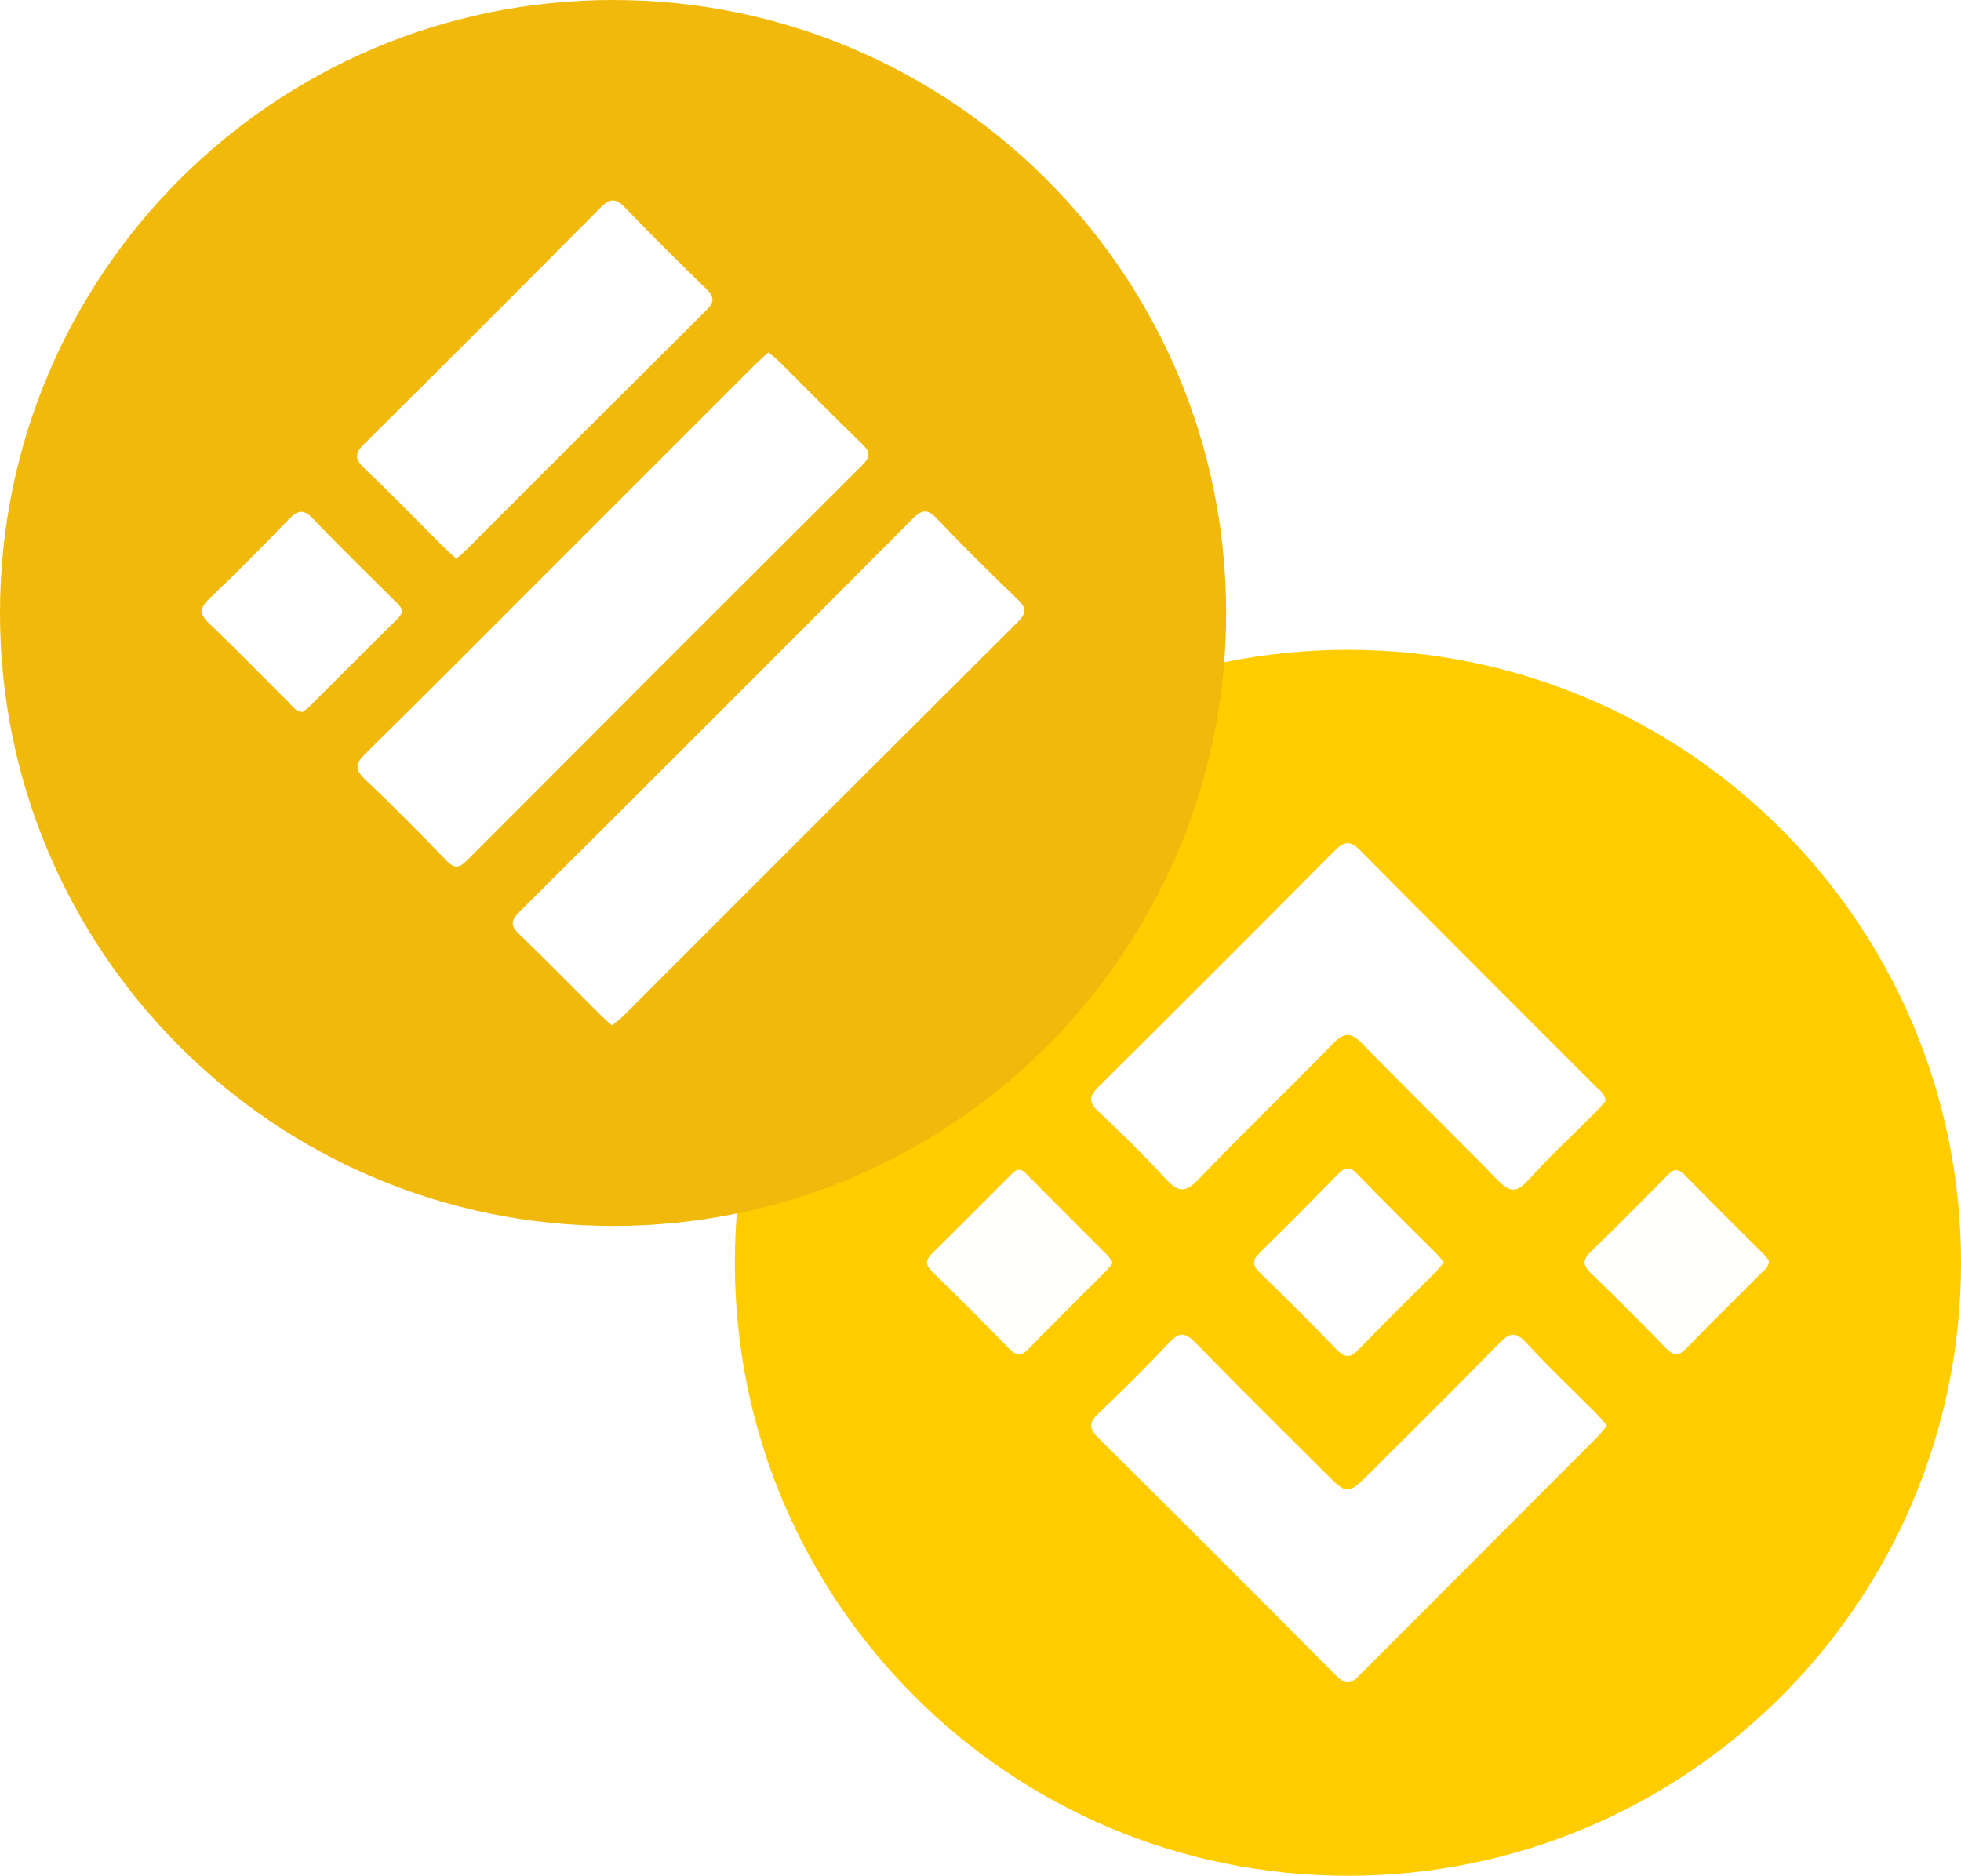
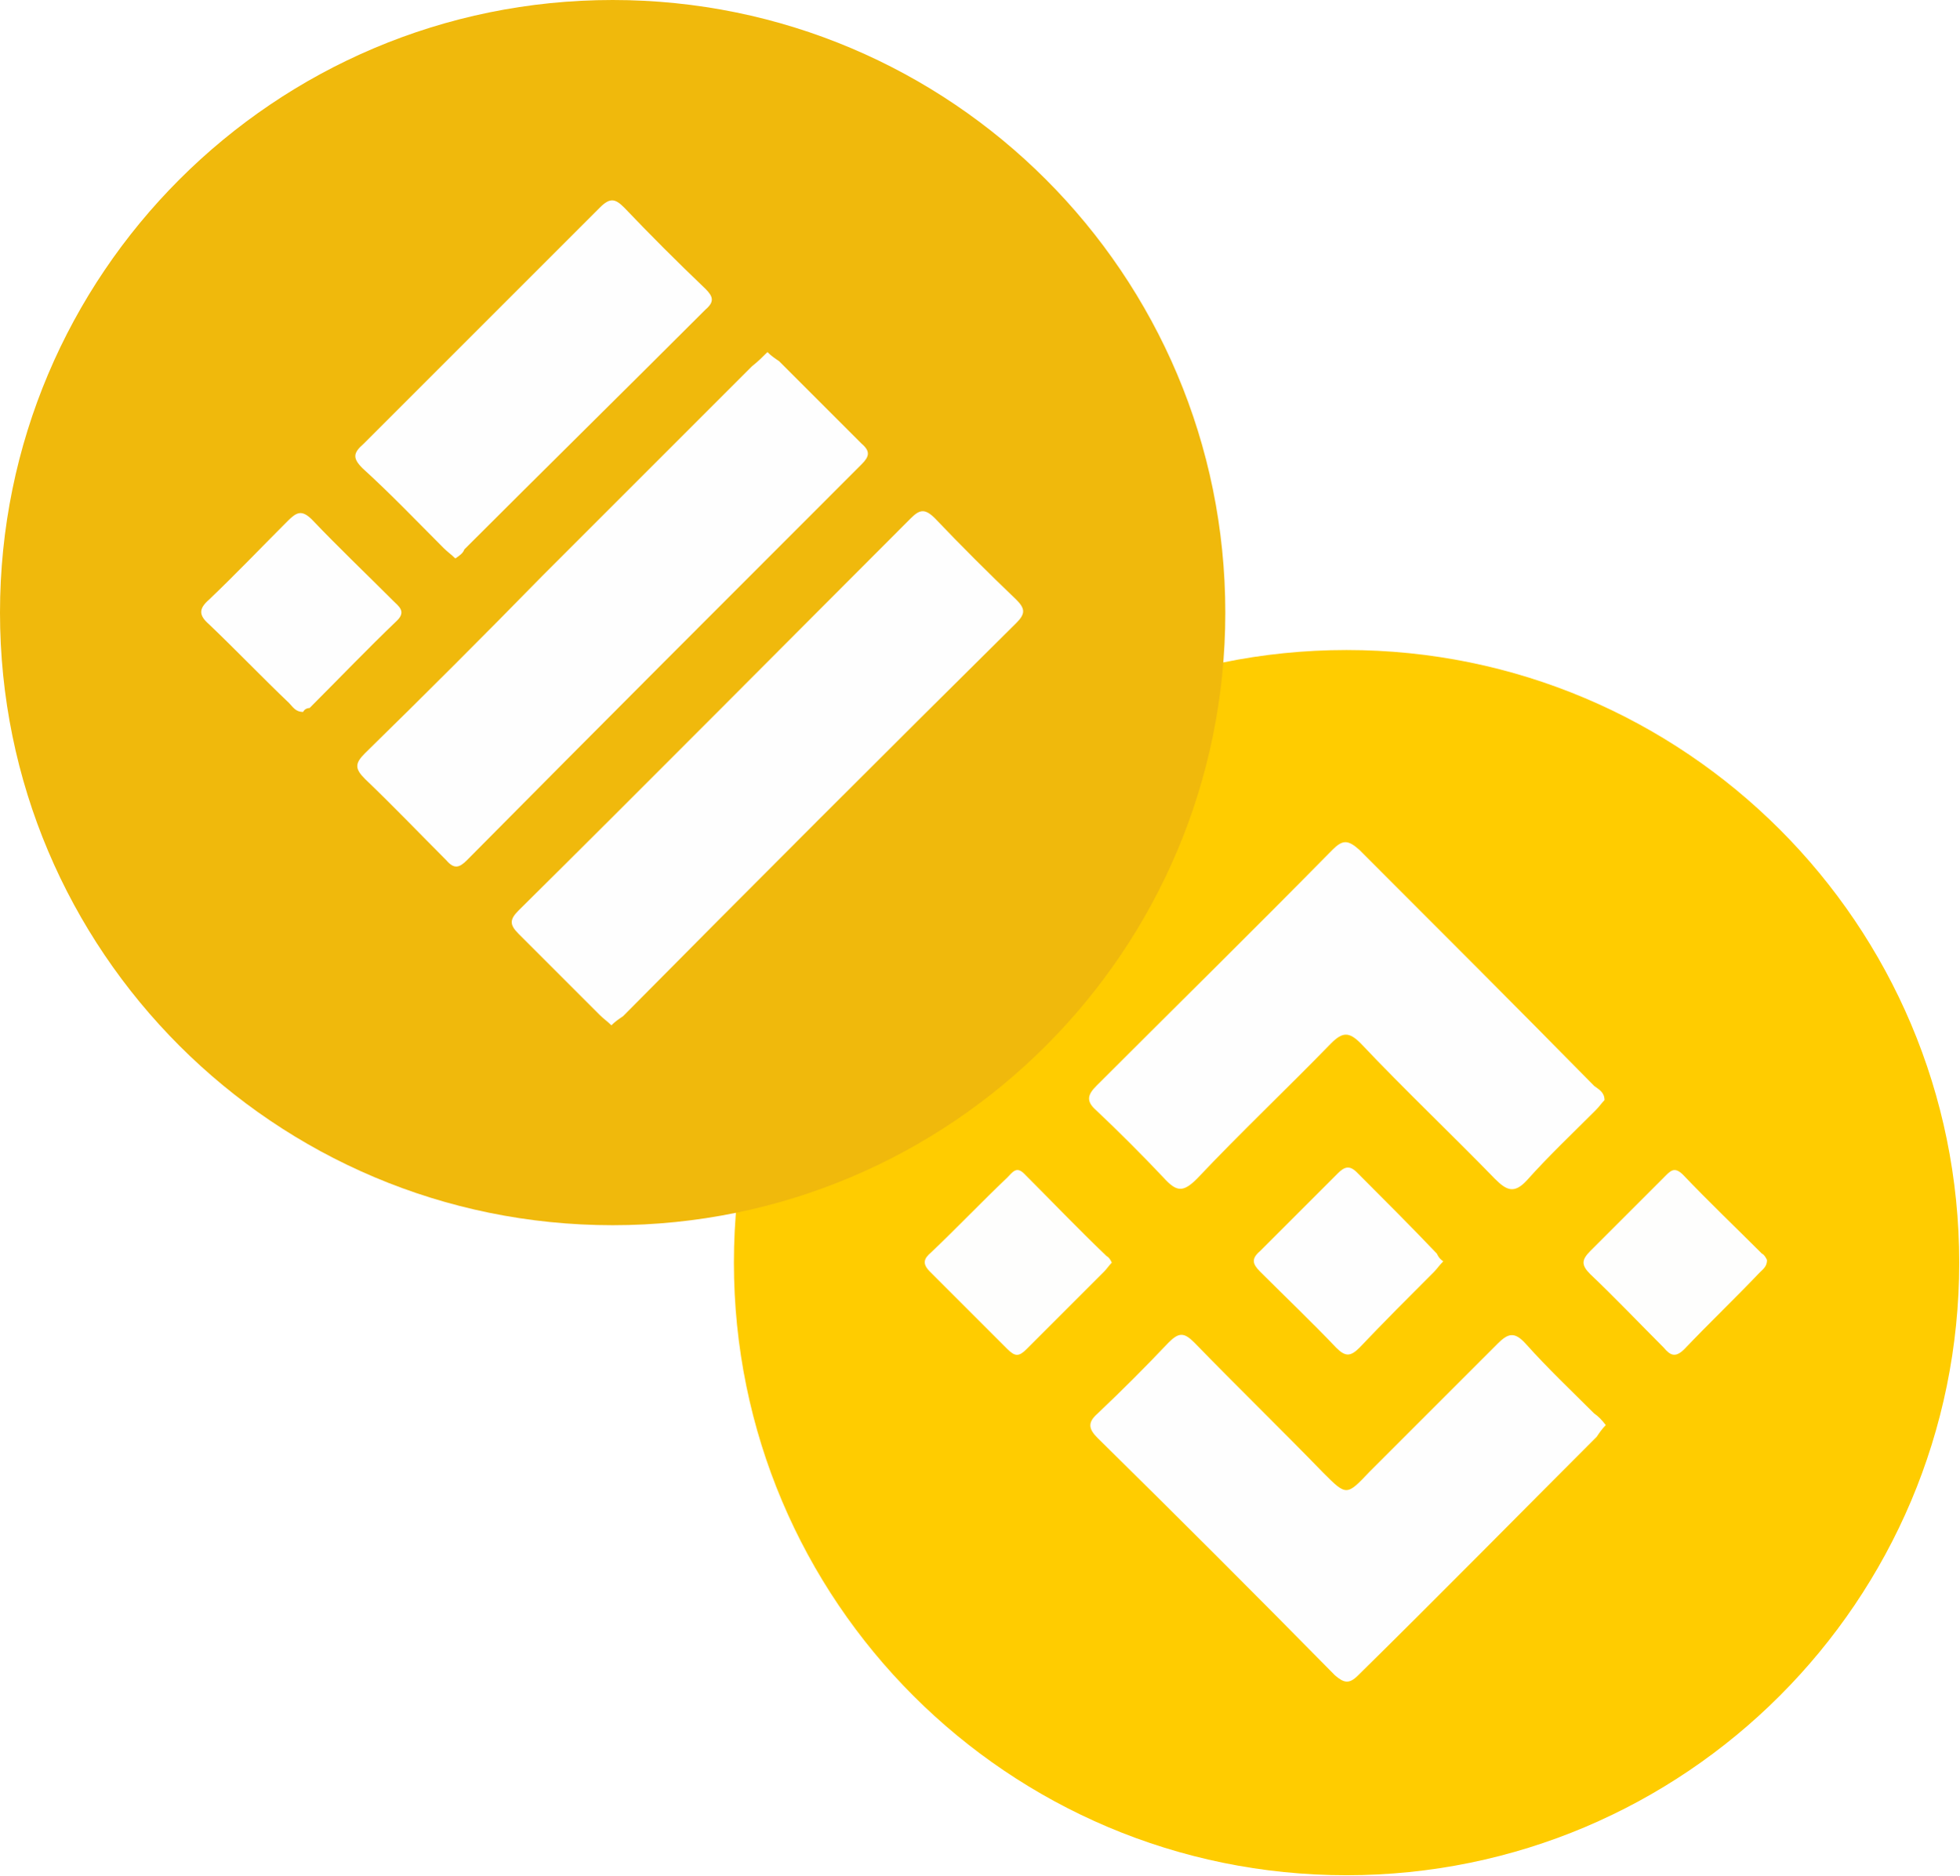
- <svg xmlns="http://www.w3.org/2000/svg" viewBox="0 0 151.935 145.353">
+ <svg xmlns="http://www.w3.org/2000/svg" version="1.1" id="Camada_1" x="0px" y="0px" viewBox="0 0 151.9 145.4" style="enable-background:new 0 0 151.9 145.4;" xml:space="preserve">
+   <style type="text/css">
+ 	.st0{fill:#FFCC00;}
+ 	.st1{fill:#FEFEFE;}
+ 	.st2{fill:#FEFEFD;}
+ 	.st3{fill:#F0B90C;}
+ </style>
  <g>
    <g>
-       <circle cx="104.435" cy="97.853" r="47.5" fill="#fc0" />
+       <circle class="st0" cx="104.4" cy="97.9" r="47.5" />
      <g>
-         <path d="M124.513,110.463c-.274.326-.483.614-.732.863q-9.258,9.269-18.508,18.545c-.713.719-1.117.613-1.77-.046q-9.167-9.229-18.399-18.393c-.747-.74-.755-1.186.004-1.907,1.873-1.777,3.709-3.599,5.475-5.482.781-.833,1.241-.815,2.039.005,3.301,3.395,6.678,6.716,10.027,10.065,1.759,1.759,1.76,1.759,3.582-.063,3.305-3.305,6.637-6.584,9.896-9.935.819-.842,1.301-.966,2.156-.034,1.703,1.857,3.542,3.588,5.32,5.376C123.899,109.755,124.169,110.081,124.513,110.463Z" fill="#fefefe" />
-         <path d="M124.391,85.332c-.193.217-.42.499-.675.755-1.778,1.786-3.635,3.501-5.316,5.375-1.002,1.117-1.561.817-2.451-.098-3.43-3.524-6.968-6.943-10.391-10.474-.913-.942-1.434-.892-2.32.02-3.427,3.527-6.987,6.925-10.38,10.484-1.059,1.111-1.623.952-2.553-.057-1.665-1.807-3.424-3.532-5.212-5.218-.781-.736-.701-1.188.025-1.908q9.166-9.091,18.255-18.26c.787-.795,1.246-.829,2.052-.014,6.054,6.118,12.156,12.188,18.235,18.28C123.953,84.506,124.366,84.73,124.391,85.332Z" fill="#fefefe" />
-         <path d="M86.22,97.861c-.184.22-.357.459-.562.665-1.989,1.998-4.003,3.973-5.966,5.995-.563.58-.934.568-1.487-0q-2.953-3.027-5.982-5.979c-.618-.6-.455-.978.073-1.496,1.97-1.931,3.906-3.895,5.861-5.841.381-.379.716-.89,1.341-.256,2.107,2.14,4.241,4.253,6.36,6.382A4.011,4.011,0,0,1,86.22,97.861Z" fill="#fefefd" />
-         <path d="M111.863,97.839c-.26.298-.479.579-.728.83-1.952,1.96-3.938,3.886-5.85,5.885-.679.71-1.098.682-1.763-.012-1.914-1.996-3.877-3.947-5.865-5.869-.623-.602-.682-.993-.029-1.626,2.029-1.968,4.008-3.988,5.985-6.01.499-.51.87-.749,1.492-.109,2.054,2.117,4.161,4.183,6.243,6.274C111.514,97.369,111.647,97.57,111.863,97.839Z" fill="#fefefe" />
-         <path d="M137.044,97.673c.029.508-.322.71-.571.961-1.944,1.957-3.923,3.879-5.834,5.868-.664.691-1.057.494-1.622-.088-1.88-1.933-3.776-3.854-5.726-5.716-.71-.678-.676-1.095.013-1.756,1.947-1.865,3.833-3.795,5.732-5.71.459-.463.821-.874,1.481-.194,2.007,2.066,4.065,4.083,6.099,6.123C136.786,97.332,136.926,97.531,137.044,97.673Z" fill="#fefefd" />
+         <path class="st1" d="M124.5,110.5c-0.3,0.3-0.5,0.6-0.7,0.9c-6.2,6.2-12.3,12.4-18.5,18.5c-0.7,0.7-1.1,0.6-1.8,0     c-6.1-6.2-12.2-12.3-18.4-18.4c-0.7-0.7-0.8-1.2,0-1.9c1.9-1.8,3.7-3.6,5.5-5.5c0.8-0.8,1.2-0.8,2,0c3.3,3.4,6.7,6.7,10,10.1     c1.8,1.8,1.8,1.8,3.6-0.1c3.3-3.3,6.6-6.6,9.9-9.9c0.8-0.8,1.3-1,2.2,0c1.7,1.9,3.5,3.6,5.3,5.4     C123.9,109.8,124.2,110.1,124.5,110.5z" />
+         <path class="st1" d="M124.4,85.3c-0.2,0.2-0.4,0.5-0.7,0.8c-1.8,1.8-3.6,3.5-5.3,5.4c-1,1.1-1.6,0.8-2.5-0.1     c-3.4-3.5-7-6.9-10.4-10.5c-0.9-0.9-1.4-0.9-2.3,0c-3.4,3.5-7,6.9-10.4,10.5c-1.1,1.1-1.6,1-2.6-0.1c-1.7-1.8-3.4-3.5-5.2-5.2     c-0.8-0.7-0.7-1.2,0-1.9c6.1-6.1,12.2-12.1,18.3-18.3c0.8-0.8,1.2-0.8,2.1,0c6.1,6.1,12.2,12.2,18.2,18.3     C124,84.5,124.4,84.7,124.4,85.3z" />
+         <path class="st2" d="M86.2,97.9c-0.2,0.2-0.4,0.5-0.6,0.7c-2,2-4,4-6,6c-0.6,0.6-0.9,0.6-1.5,0c-2-2-4-4-6-6     c-0.6-0.6-0.5-1,0.1-1.5c2-1.9,3.9-3.9,5.9-5.8c0.4-0.4,0.7-0.9,1.3-0.3c2.1,2.1,4.2,4.3,6.4,6.4C86,97.5,86.1,97.7,86.2,97.9z" />
+         <path class="st1" d="M111.9,97.8c-0.3,0.3-0.5,0.6-0.7,0.8c-2,2-3.9,3.9-5.8,5.9c-0.7,0.7-1.1,0.7-1.8,0c-1.9-2-3.9-3.9-5.9-5.9     c-0.6-0.6-0.7-1,0-1.6c2-2,4-4,6-6c0.5-0.5,0.9-0.7,1.5-0.1c2.1,2.1,4.2,4.2,6.2,6.3C111.5,97.4,111.6,97.6,111.9,97.8z" />
+         <path class="st2" d="M137,97.7c0,0.5-0.3,0.7-0.6,1c-1.9,2-3.9,3.9-5.8,5.9c-0.7,0.7-1.1,0.5-1.6-0.1c-1.9-1.9-3.8-3.9-5.7-5.7     c-0.7-0.7-0.7-1.1,0-1.8c1.9-1.9,3.8-3.8,5.7-5.7c0.5-0.5,0.8-0.9,1.5-0.2c2,2.1,4.1,4.1,6.1,6.1C136.8,97.3,136.9,97.5,137,97.7     z" />
      </g>
    </g>
    <g>
-       <circle cx="47.5" cy="47.5" r="47.5" fill="#f0b90c" />
+       <circle class="st3" cx="47.5" cy="47.5" r="47.5" />
      <g>
-         <path d="M47.405,79.464c-.337-.31-.614-.548-.871-.804-2.092-2.087-4.156-4.204-6.286-6.251-.699-.672-.682-1.069.003-1.751Q55.496,55.473,70.681,40.228c.707-.709,1.139-.85,1.9-.05,2.035,2.141,4.135,4.224,6.266,6.27.706.678.678,1.084-.005,1.764Q63.532,63.465,48.264,78.758C48.013,79.009,47.714,79.212,47.405,79.464Z" fill="#fefefe" />
-         <path d="M59.533,27.307c.316.266.612.481.868.735,2.141,2.131,4.253,4.291,6.423,6.391.65.629.596,1.004-.023,1.621Q51.477,51.326,36.204,66.651c-.602.604-.969.708-1.61.043-2.053-2.13-4.132-4.238-6.281-6.27-.834-.788-.808-1.228.004-2.026,4.616-4.536,9.172-9.133,13.749-13.71q8.172-8.172,16.346-16.343C58.757,28.001,59.127,27.682,59.533,27.307Z" fill="#fefefe" />
-         <path d="M35.35,43.29c-.329-.298-.608-.531-.865-.787-2.091-2.085-4.145-4.211-6.284-6.245-.799-.76-.65-1.193.055-1.893Q37.428,25.264,46.528,16.09c.752-.758,1.204-.726,1.92.02,2.046,2.13,4.144,4.209,6.261,6.269.614.598.683,1.002.038,1.642q-9.361,9.303-18.68,18.649C35.859,42.877,35.624,43.054,35.35,43.29Z" fill="#fefefe" />
-         <path d="M23.456,55.17c-.571-.038-.795-.449-1.087-.739-2.056-2.037-4.067-4.121-6.161-6.118-.766-.731-.762-1.181.002-1.91,2.093-1.998,4.134-4.052,6.142-6.136.688-.714,1.147-.864,1.91-.063,2.039,2.139,4.164,4.196,6.252,6.288.427.428.985.781.268,1.483-2.289,2.239-4.538,4.519-6.806,6.779A5.505,5.505,0,0,1,23.456,55.17Z" fill="#fefefe" />
+         <path class="st1" d="M47.4,79.5c-0.3-0.3-0.6-0.5-0.9-0.8c-2.1-2.1-4.2-4.2-6.3-6.3c-0.7-0.7-0.7-1.1,0-1.8     c10.2-10.1,20.3-20.3,30.4-30.4c0.7-0.7,1.1-0.8,1.9,0c2,2.1,4.1,4.2,6.3,6.3c0.7,0.7,0.7,1.1,0,1.8     C68.6,58.4,58.4,68.6,48.3,78.8C48,79,47.7,79.2,47.4,79.5z" />
+         <path class="st1" d="M59.5,27.3c0.3,0.3,0.6,0.5,0.9,0.7c2.1,2.1,4.3,4.3,6.4,6.4c0.7,0.6,0.6,1,0,1.6     C56.6,46.2,46.4,56.4,36.2,66.7c-0.6,0.6-1,0.7-1.6,0c-2.1-2.1-4.1-4.2-6.3-6.3c-0.8-0.8-0.8-1.2,0-2c4.6-4.5,9.2-9.1,13.7-13.7     c5.4-5.4,10.9-10.9,16.3-16.3C58.8,28,59.1,27.7,59.5,27.3z" />
+         <path class="st1" d="M35.3,43.3c-0.3-0.3-0.6-0.5-0.9-0.8c-2.1-2.1-4.1-4.2-6.3-6.2c-0.8-0.8-0.7-1.2,0.1-1.9     c6.1-6.1,12.2-12.2,18.3-18.3c0.8-0.8,1.2-0.7,1.9,0c2,2.1,4.1,4.2,6.3,6.3c0.6,0.6,0.7,1,0,1.6c-6.2,6.2-12.5,12.4-18.7,18.6     C35.9,42.9,35.6,43.1,35.3,43.3z" />
+         <path class="st1" d="M23.5,55.2c-0.6,0-0.8-0.4-1.1-0.7c-2.1-2-4.1-4.1-6.2-6.1c-0.8-0.7-0.8-1.2,0-1.9c2.1-2,4.1-4.1,6.1-6.1     c0.7-0.7,1.1-0.9,1.9-0.1c2,2.1,4.2,4.2,6.3,6.3c0.4,0.4,1,0.8,0.3,1.5c-2.3,2.2-4.5,4.5-6.8,6.8C23.8,54.9,23.6,55,23.5,55.2z" />
      </g>
    </g>
  </g>
</svg>
